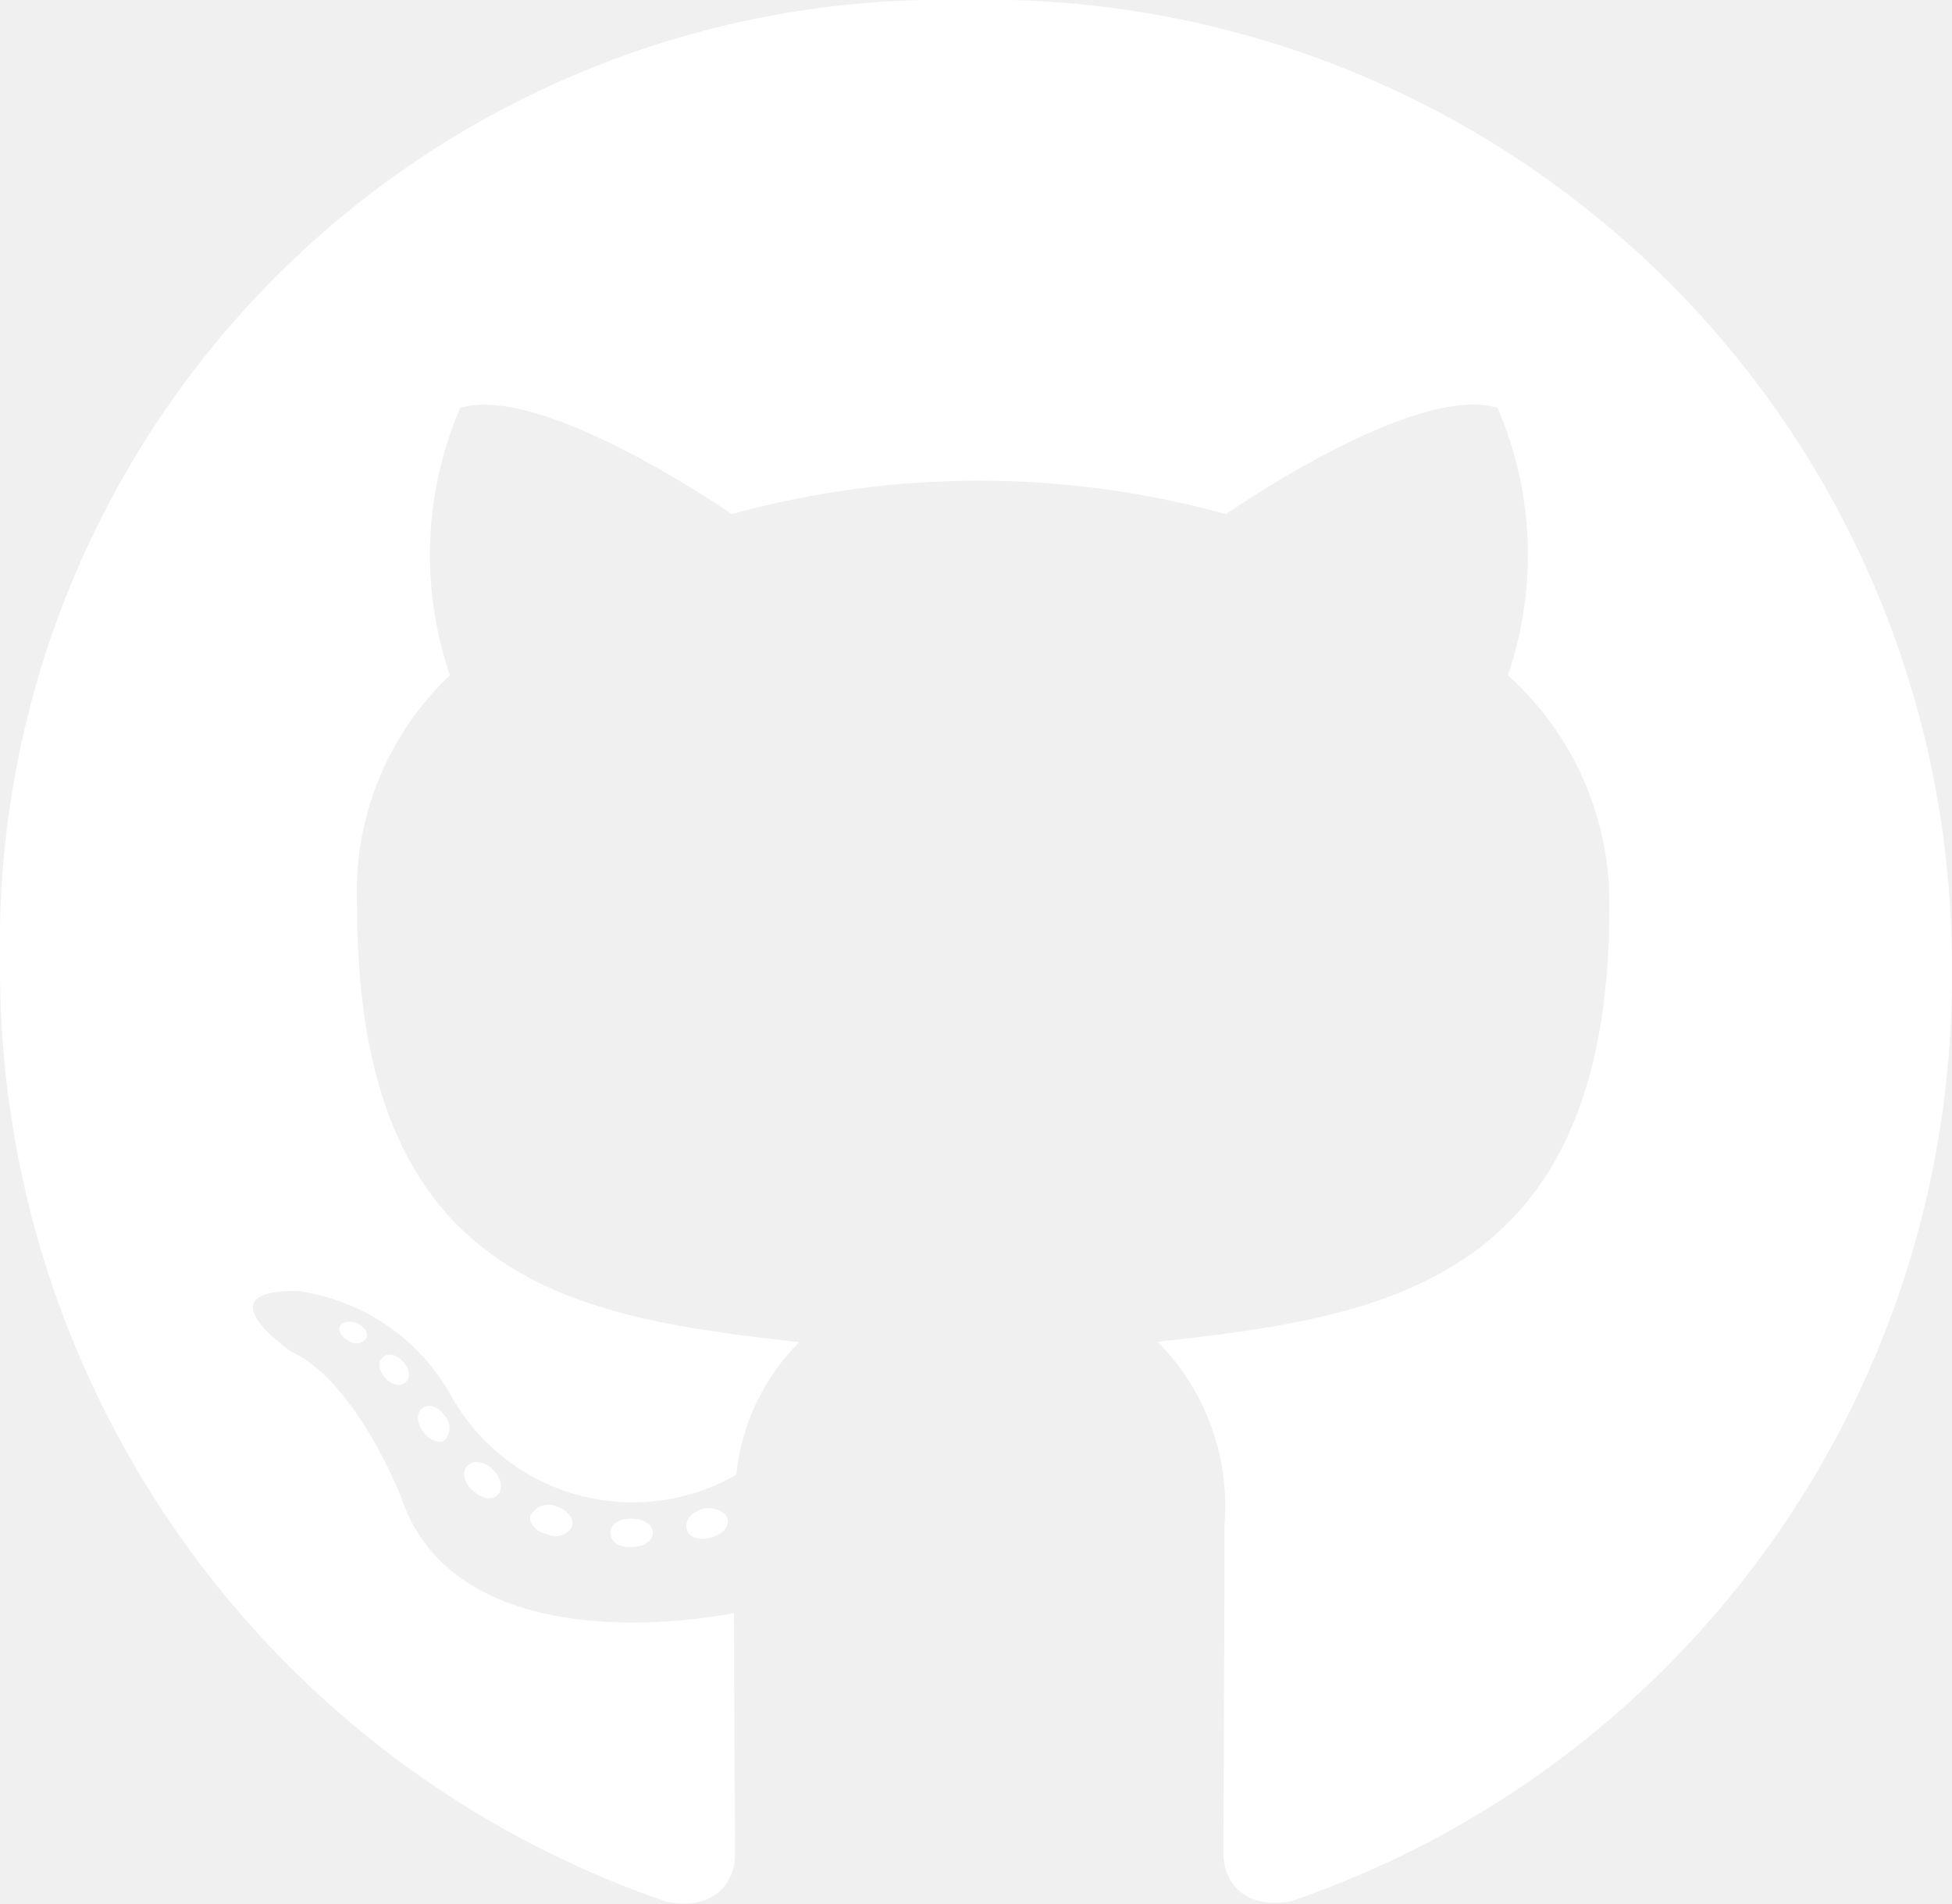
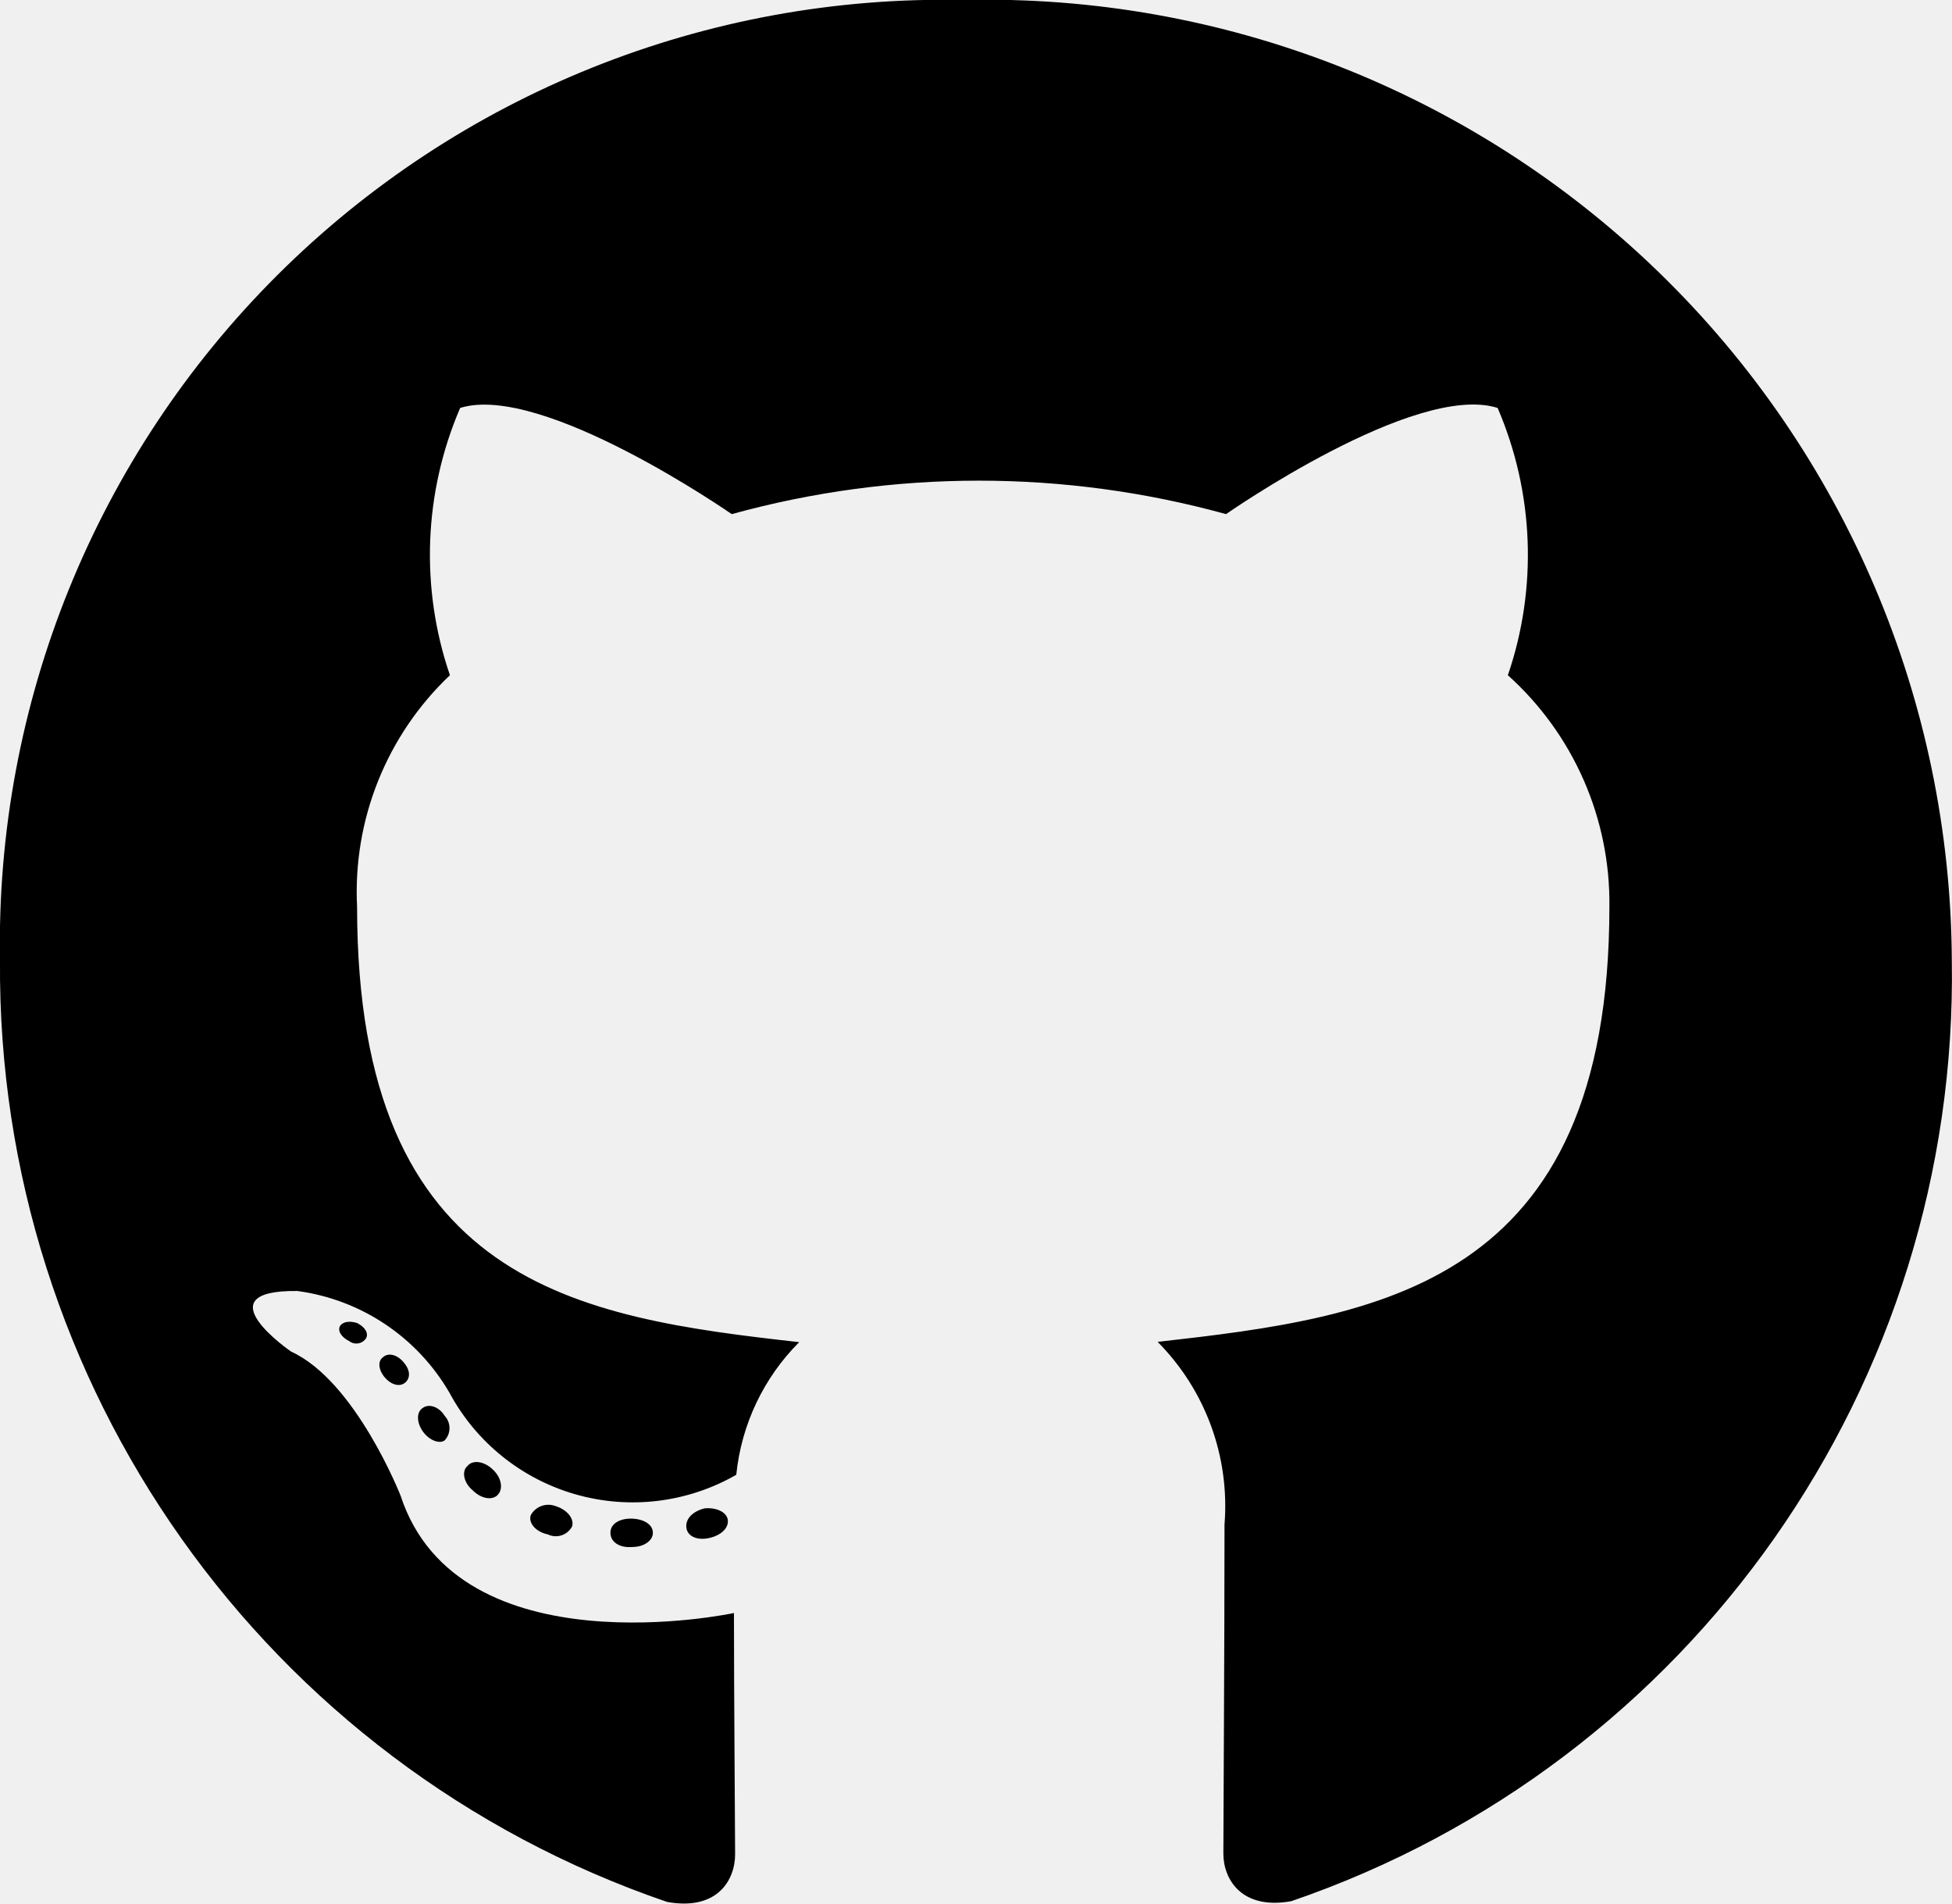
<svg xmlns="http://www.w3.org/2000/svg" width="20.226" height="19.721" viewBox="0 0 20.226 19.721">
-   <path d="M6.765,16.442c0,.082-.094.147-.212.147-.135.012-.228-.053-.228-.147s.094-.147.212-.147S6.765,16.348,6.765,16.442ZM5.5,16.258c-.029.082.053.175.175.2a.191.191,0,0,0,.253-.082c.024-.082-.053-.175-.175-.212A.209.209,0,0,0,5.5,16.258Zm1.8-.069c-.118.029-.2.106-.188.2s.118.135.241.106.2-.106.188-.188S7.418,16.177,7.3,16.189ZM9.983.563A9.778,9.778,0,0,0,0,10.512a10.224,10.224,0,0,0,6.912,9.754c.522.094.705-.228.705-.493s-.012-1.647-.012-2.5c0,0-2.855.612-3.454-1.215,0,0-.465-1.187-1.134-1.493,0,0-.934-.64.065-.628a2.153,2.153,0,0,1,1.574,1.052,2.156,2.156,0,0,0,2.973.852,2.266,2.266,0,0,1,.652-1.374C6,14.211,3.7,13.881,3.7,9.958a3.091,3.091,0,0,1,.962-2.4,3.853,3.853,0,0,1,.106-2.769c.852-.265,2.814,1.1,2.814,1.1a9.634,9.634,0,0,1,5.122,0s1.961-1.37,2.814-1.1a3.851,3.851,0,0,1,.106,2.769,3.17,3.17,0,0,1,1.052,2.4c0,3.935-2.4,4.249-4.681,4.506a2.412,2.412,0,0,1,.693,1.892c0,1.374-.012,3.075-.012,3.409,0,.265.188.587.705.493a10.129,10.129,0,0,0,6.843-9.746A10,10,0,0,0,9.983.563ZM3.964,14.627c-.053.041-.041.135.029.212s.159.094.212.041.041-.135-.029-.212S4.017,14.574,3.964,14.627Zm-.44-.33c-.029.053.012.118.094.159a.121.121,0,0,0,.175-.029c.029-.053-.012-.118-.094-.159C3.617,14.244,3.552,14.256,3.523,14.3Zm1.321,1.452c-.065.053-.041.175.053.253.094.094.212.106.265.041s.029-.175-.053-.253C5.02,15.7,4.9,15.683,4.845,15.748Zm-.465-.6c-.065.041-.065.147,0,.241s.175.135.228.094a.186.186,0,0,0,0-.253C4.551,15.137,4.445,15.1,4.38,15.149Z" transform="translate(0 -0.563)" fill="#fff" />
+   <path d="M6.765,16.442c0,.082-.094.147-.212.147-.135.012-.228-.053-.228-.147s.094-.147.212-.147S6.765,16.348,6.765,16.442ZM5.5,16.258c-.029.082.053.175.175.2a.191.191,0,0,0,.253-.082c.024-.082-.053-.175-.175-.212A.209.209,0,0,0,5.5,16.258Zm1.8-.069c-.118.029-.2.106-.188.2s.118.135.241.106.2-.106.188-.188S7.418,16.177,7.3,16.189ZM9.983.563A9.778,9.778,0,0,0,0,10.512a10.224,10.224,0,0,0,6.912,9.754c.522.094.705-.228.705-.493s-.012-1.647-.012-2.5c0,0-2.855.612-3.454-1.215,0,0-.465-1.187-1.134-1.493,0,0-.934-.64.065-.628a2.153,2.153,0,0,1,1.574,1.052,2.156,2.156,0,0,0,2.973.852,2.266,2.266,0,0,1,.652-1.374C6,14.211,3.7,13.881,3.7,9.958a3.091,3.091,0,0,1,.962-2.4,3.853,3.853,0,0,1,.106-2.769c.852-.265,2.814,1.1,2.814,1.1a9.634,9.634,0,0,1,5.122,0s1.961-1.37,2.814-1.1a3.851,3.851,0,0,1,.106,2.769,3.17,3.17,0,0,1,1.052,2.4c0,3.935-2.4,4.249-4.681,4.506a2.412,2.412,0,0,1,.693,1.892c0,1.374-.012,3.075-.012,3.409,0,.265.188.587.705.493a10.129,10.129,0,0,0,6.843-9.746A10,10,0,0,0,9.983.563ZM3.964,14.627c-.053.041-.041.135.029.212s.159.094.212.041.041-.135-.029-.212S4.017,14.574,3.964,14.627Zm-.44-.33c-.029.053.012.118.094.159a.121.121,0,0,0,.175-.029c.029-.053-.012-.118-.094-.159C3.617,14.244,3.552,14.256,3.523,14.3Zm1.321,1.452c-.065.053-.041.175.053.253.094.094.212.106.265.041s.029-.175-.053-.253C5.02,15.7,4.9,15.683,4.845,15.748Zm-.465-.6c-.065.041-.065.147,0,.241s.175.135.228.094a.186.186,0,0,0,0-.253C4.551,15.137,4.445,15.1,4.38,15.149Z" transform="translate(0 -0.563)" />
</svg>
